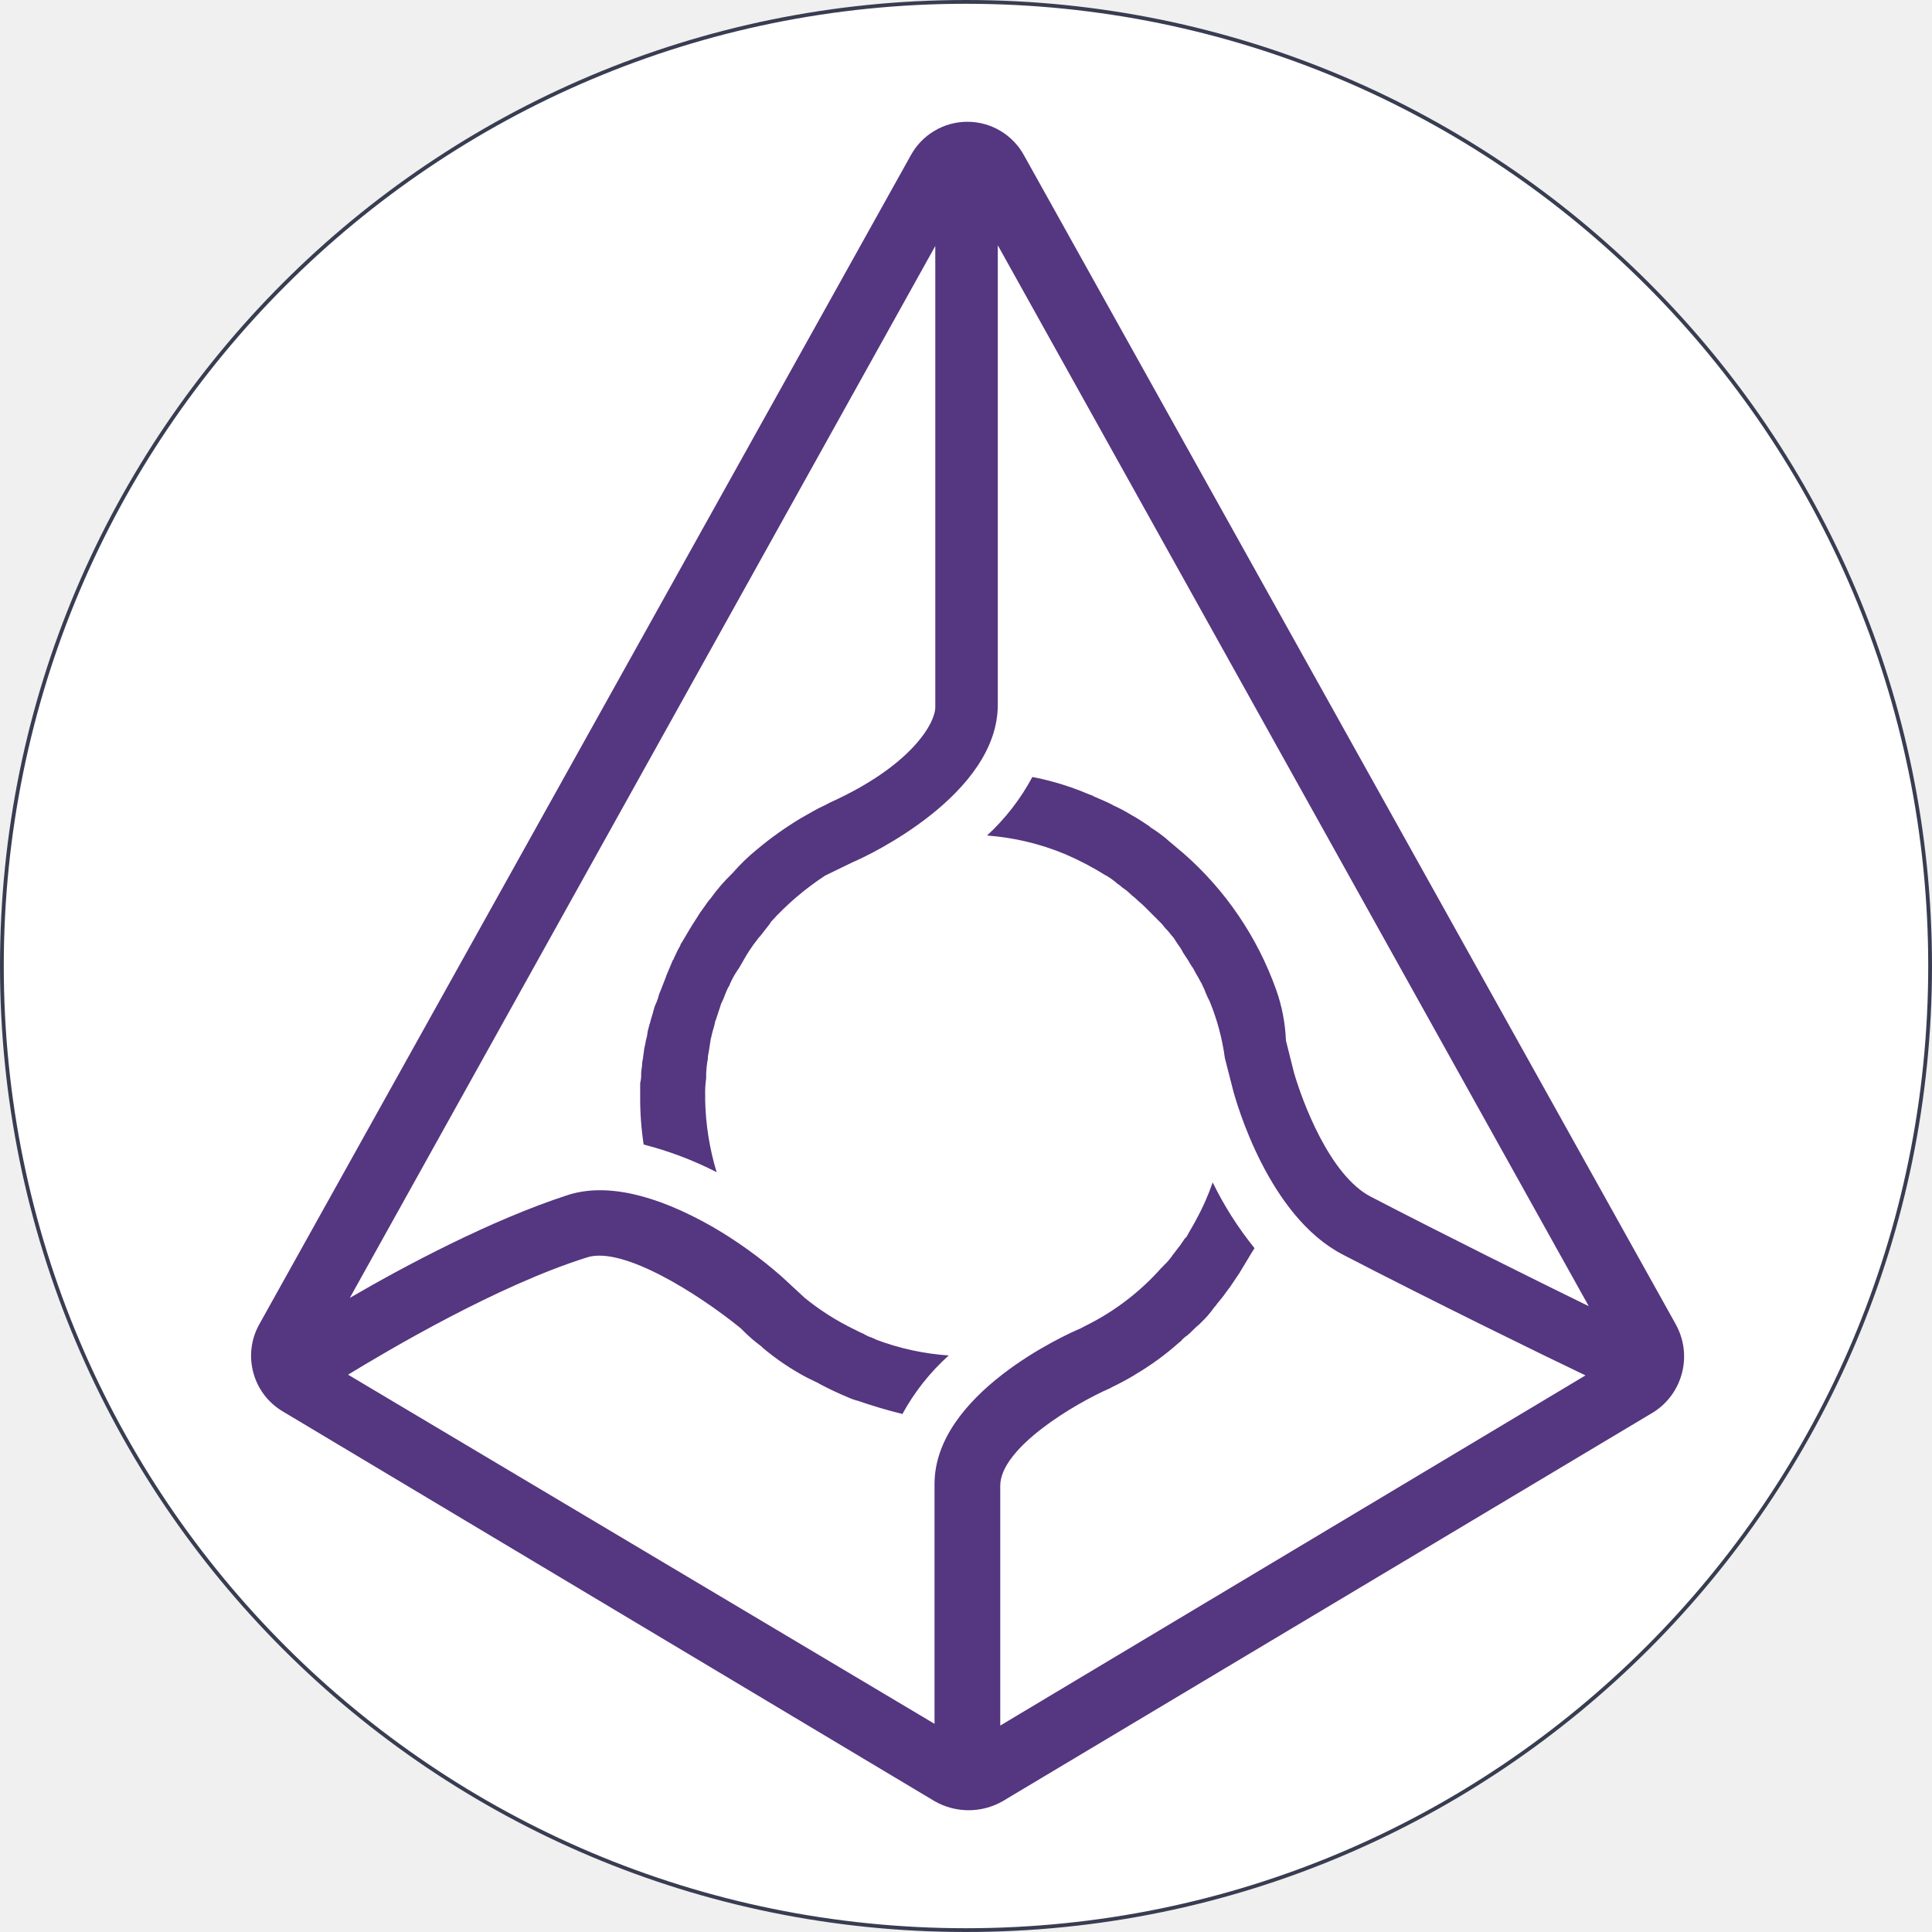
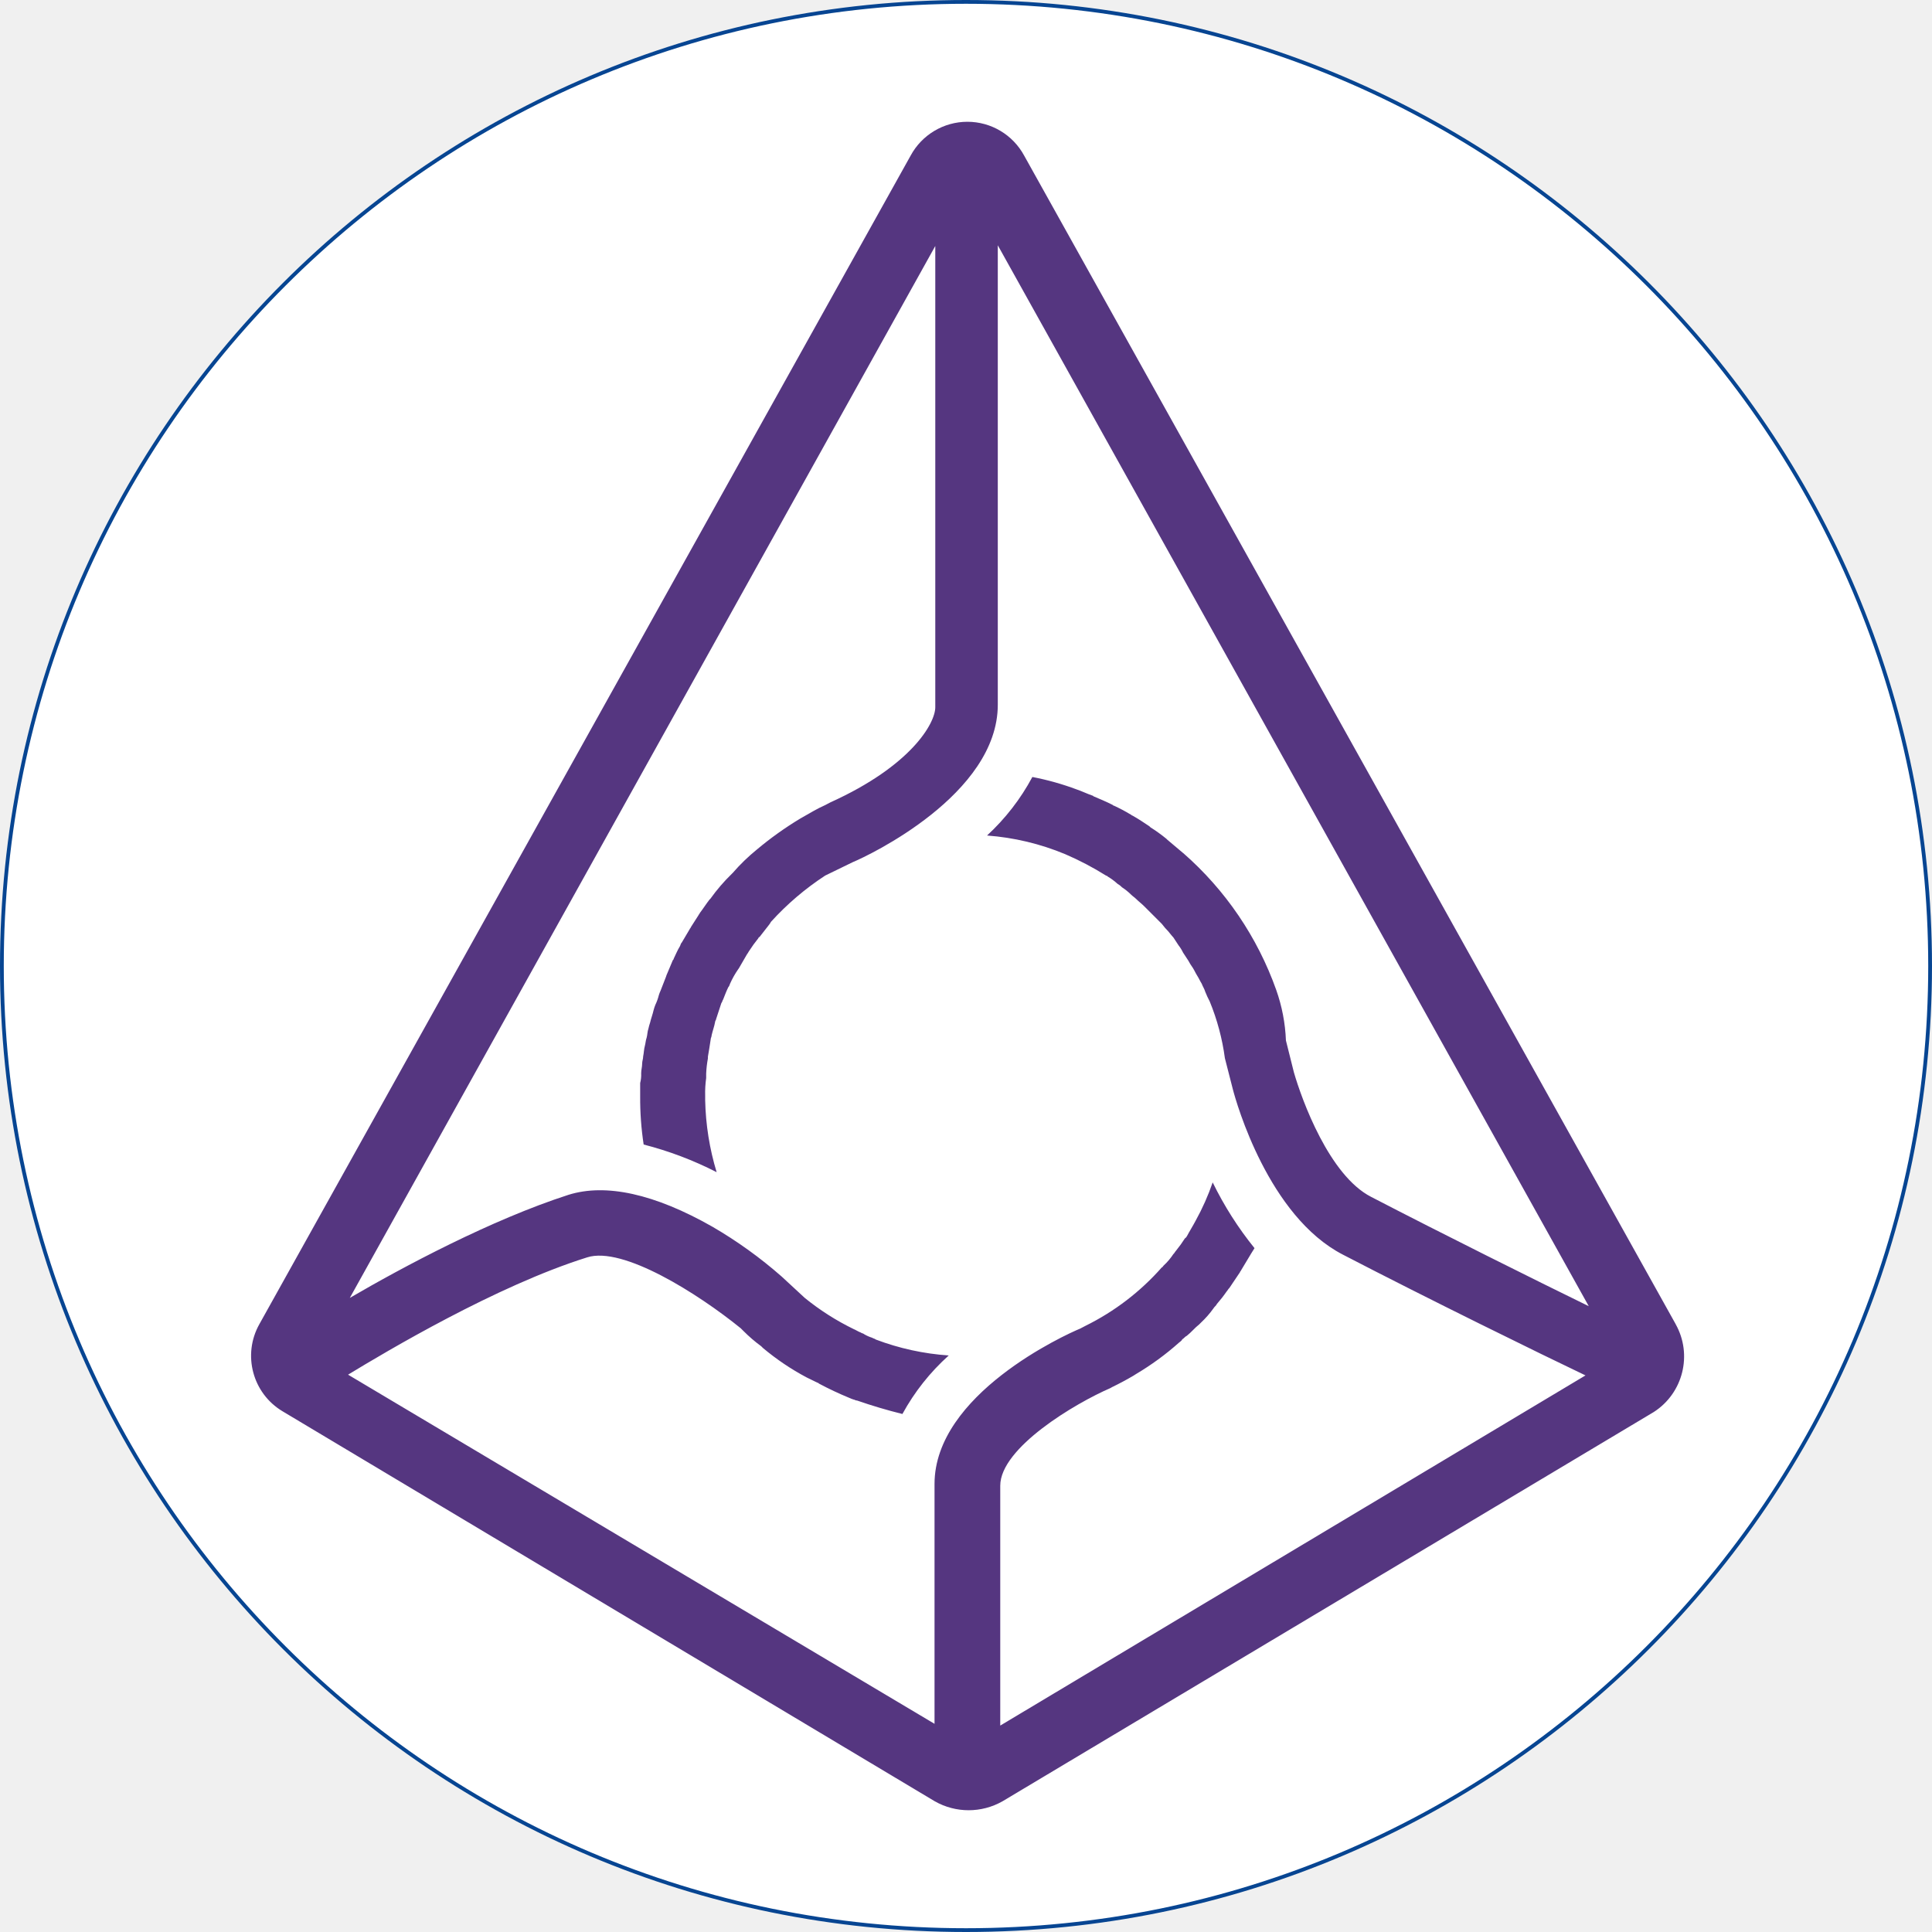
<svg xmlns="http://www.w3.org/2000/svg" width="256" height="256" viewBox="0 0 256 256" fill="none">
-   <path d="M255.75 128c0 70.554-57.196 127.75-127.75 127.75S.25 198.554.25 128 57.446.25 128 .25 255.75 57.446 255.75 128Z" fill="#fff" stroke="#383D51" stroke-width=".5" />
+   <path d="M255.75 128c0 70.554-57.196 127.75-127.75 127.75S.25 198.554.25 128 57.446.25 128 .25 255.75 57.446 255.75 128Z" fill="#fff" stroke="#074592" stroke-width=".5" />
  <path d="M222.034 175.452 135.709 20.623a8.555 8.555 0 0 0-7.523-4.488 8.552 8.552 0 0 0-7.524 4.488L34.37 175.453a8.567 8.567 0 0 0 3.07 11.55l86.422 51.676a9.08 9.08 0 0 0 8.976 0l86.292-51.577a8.753 8.753 0 0 0 2.9-11.649l.004-.001Zm-65.242-62.399-2.112-1.782-.132-.132a21.013 21.013 0 0 0-2.112-1.518l-.132-.132c-.693-.462-1.419-.957-2.244-1.419-.132 0-.132-.132-.231-.132a20.812 20.812 0 0 0-2.244-1.188c-.132 0-.132-.132-.231-.132-.693-.363-1.518-.693-2.343-1.056-.132 0-.132-.132-.231-.132-.693-.231-1.419-.594-2.112-.825a36.055 36.055 0 0 0-5.874-1.65 29.421 29.421 0 0 1-6.006 7.755 33.33 33.33 0 0 1 10.362 2.475 39.985 39.985 0 0 1 5.412 2.838.331.331 0 0 1 .231.132c.46.276.891.596 1.287.957.221.122.421.278.594.462.427.278.825.599 1.188.957.231.231.462.363.693.594.363.363.693.594 1.056.957l.693.693.957.957.693.693c.25.34.526.66.825.957.231.264.462.594.693.825l.693 1.056c.233.296.432.617.594.957l.693 1.056c.176.332.374.652.594.957.231.363.363.693.594 1.056.231.363.363.693.594 1.056.132.363.363.693.462 1.056.173.44.371.87.594 1.287a30.362 30.362 0 0 1 2.013 7.524l1.056 4.125c.462 1.782 4.719 16.829 14.585 21.911 11.319 5.874 26.267 13.2 32.141 16l-77.547 46.4v-31.779c0-5.049 10-10.956 14.585-12.936l.231-.132a39.565 39.565 0 0 0 2.838-1.518l.363-.231a36.387 36.387 0 0 0 5.643-4.125c.132-.132.363-.231.462-.462.231-.132.363-.363.594-.462.594-.462 1.056-1.056 1.65-1.518l.231-.231a12.671 12.671 0 0 0 1.65-1.881c.132-.231.363-.363.462-.594.461-.525.891-1.075 1.287-1.65.132-.132.231-.363.363-.462l1.419-2.112c0-.132.132-.132.132-.231.594-.957 1.188-2.013 1.782-2.937a45.712 45.712 0 0 1-5.544-8.712 31.988 31.988 0 0 1-2.244 5.049c-.363.693-.825 1.419-1.188 2.112-.132.132-.132.231-.231.231a17.813 17.813 0 0 1-1.188 1.65c-.132.132-.231.363-.363.462a8.227 8.227 0 0 1-1.287 1.518c-.132.132-.132.231-.231.231a32.918 32.918 0 0 1-10.131 7.755l-.693.363c-2.013.825-19.3 8.712-19.3 20.591v31.778l-77.71-46.264c5.048-3.069 19.666-11.78 31.678-15.542 4.72-1.518 14.717 4.818 20.36 9.4l.363.363a19.87 19.87 0 0 0 2.343 2.013l.231.231a33.39 33.39 0 0 0 5.775 3.894l1.419.693a.331.331 0 0 1 .231.132 44.557 44.557 0 0 0 3.993 1.881c.192.091.391.168.594.231.132 0 .231.132.462.132a68.953 68.953 0 0 0 6.006 1.782 29.255 29.255 0 0 1 6.138-7.755 33.73 33.73 0 0 1-9.669-2.112c-.132-.132-.363-.132-.462-.231a4.912 4.912 0 0 1-1.056-.462c-.132-.132-.363-.132-.462-.231-.363-.132-.693-.363-.957-.462a33.671 33.671 0 0 1-6.468-4.125l-3.069-2.838a58.107 58.107 0 0 0-9.174-6.6c-7.656-4.356-14.123-5.775-19.073-4.224-10.23 3.3-21.91 9.537-28.973 13.661l77.58-139.387v61.114c0 2.112-3.168 7.755-13.892 12.605l-.693.363c-1.056.462-2.013 1.056-3.069 1.65l-.231.132a45.286 45.286 0 0 0-5.775 4.125 25.497 25.497 0 0 0-3.168 3.069l-.132.132a24.158 24.158 0 0 0-2.838 3.3l-.132.132c-.462.594-.825 1.188-1.287 1.782 0 .132-.132.132-.132.231-.363.594-.693 1.056-1.056 1.65 0 .132-.132.132-.132.231l-1.056 1.782c-.132.132-.132.231-.23.462-.364.594-.595 1.188-.826 1.65a.323.323 0 0 1-.132.231c-.23.594-.462 1.056-.693 1.65a4.424 4.424 0 0 0-.23.594l-.694 1.782a4.398 4.398 0 0 0-.23.594 6.7 6.7 0 0 1-.463 1.287 5.699 5.699 0 0 0-.23.693c-.133.594-.364 1.188-.463 1.65-.092.27-.17.546-.23.825-.133.363-.133.825-.232 1.188-.132.363-.132.693-.23 1.056-.133.462-.133.957-.232 1.419 0 .363-.132.594-.132.957 0 .462-.132.825-.132 1.287.022.433-.023.867-.132 1.287v1.782a40.45 40.45 0 0 0 .462 6.369 46.553 46.553 0 0 1 9.67 3.663 35.35 35.35 0 0 1-1.519-9.537v-.594c-.022-.783.023-1.567.132-2.343v-.594c.03-.676.107-1.348.231-2.013v-.231c.132-.693.231-1.419.363-2.244 0-.231.132-.363.132-.594.132-.594.363-1.188.462-1.782 0-.132.132-.231.132-.363l.693-2.112c.132-.132.132-.363.231-.462.231-.594.462-1.188.693-1.65.132-.132.132-.231.231-.462.293-.659.646-1.288 1.056-1.881.089-.113.166-.235.231-.363.363-.594.594-1.056.957-1.65.089-.113.166-.235.231-.363.396-.617.826-1.212 1.287-1.782 0-.017.003-.035.009-.051a.142.142 0 0 1 .029-.043.126.126 0 0 1 .094-.038c.462-.594.825-1.056 1.287-1.65.089-.113.166-.235.231-.363a36.919 36.919 0 0 1 7.194-6.138l3.663-1.782c2.013-.825 19.205-8.942 19.205-20.855V32.502l78.306 140.574c-6.963-3.4-19.3-9.537-28.841-14.486-5.544-2.838-9.174-12.836-10.23-16.5l-1.056-4.224a22.706 22.706 0 0 0-1.287-6.7 43.392 43.392 0 0 0-12.308-18.116" fill="#553680" />
</svg>
